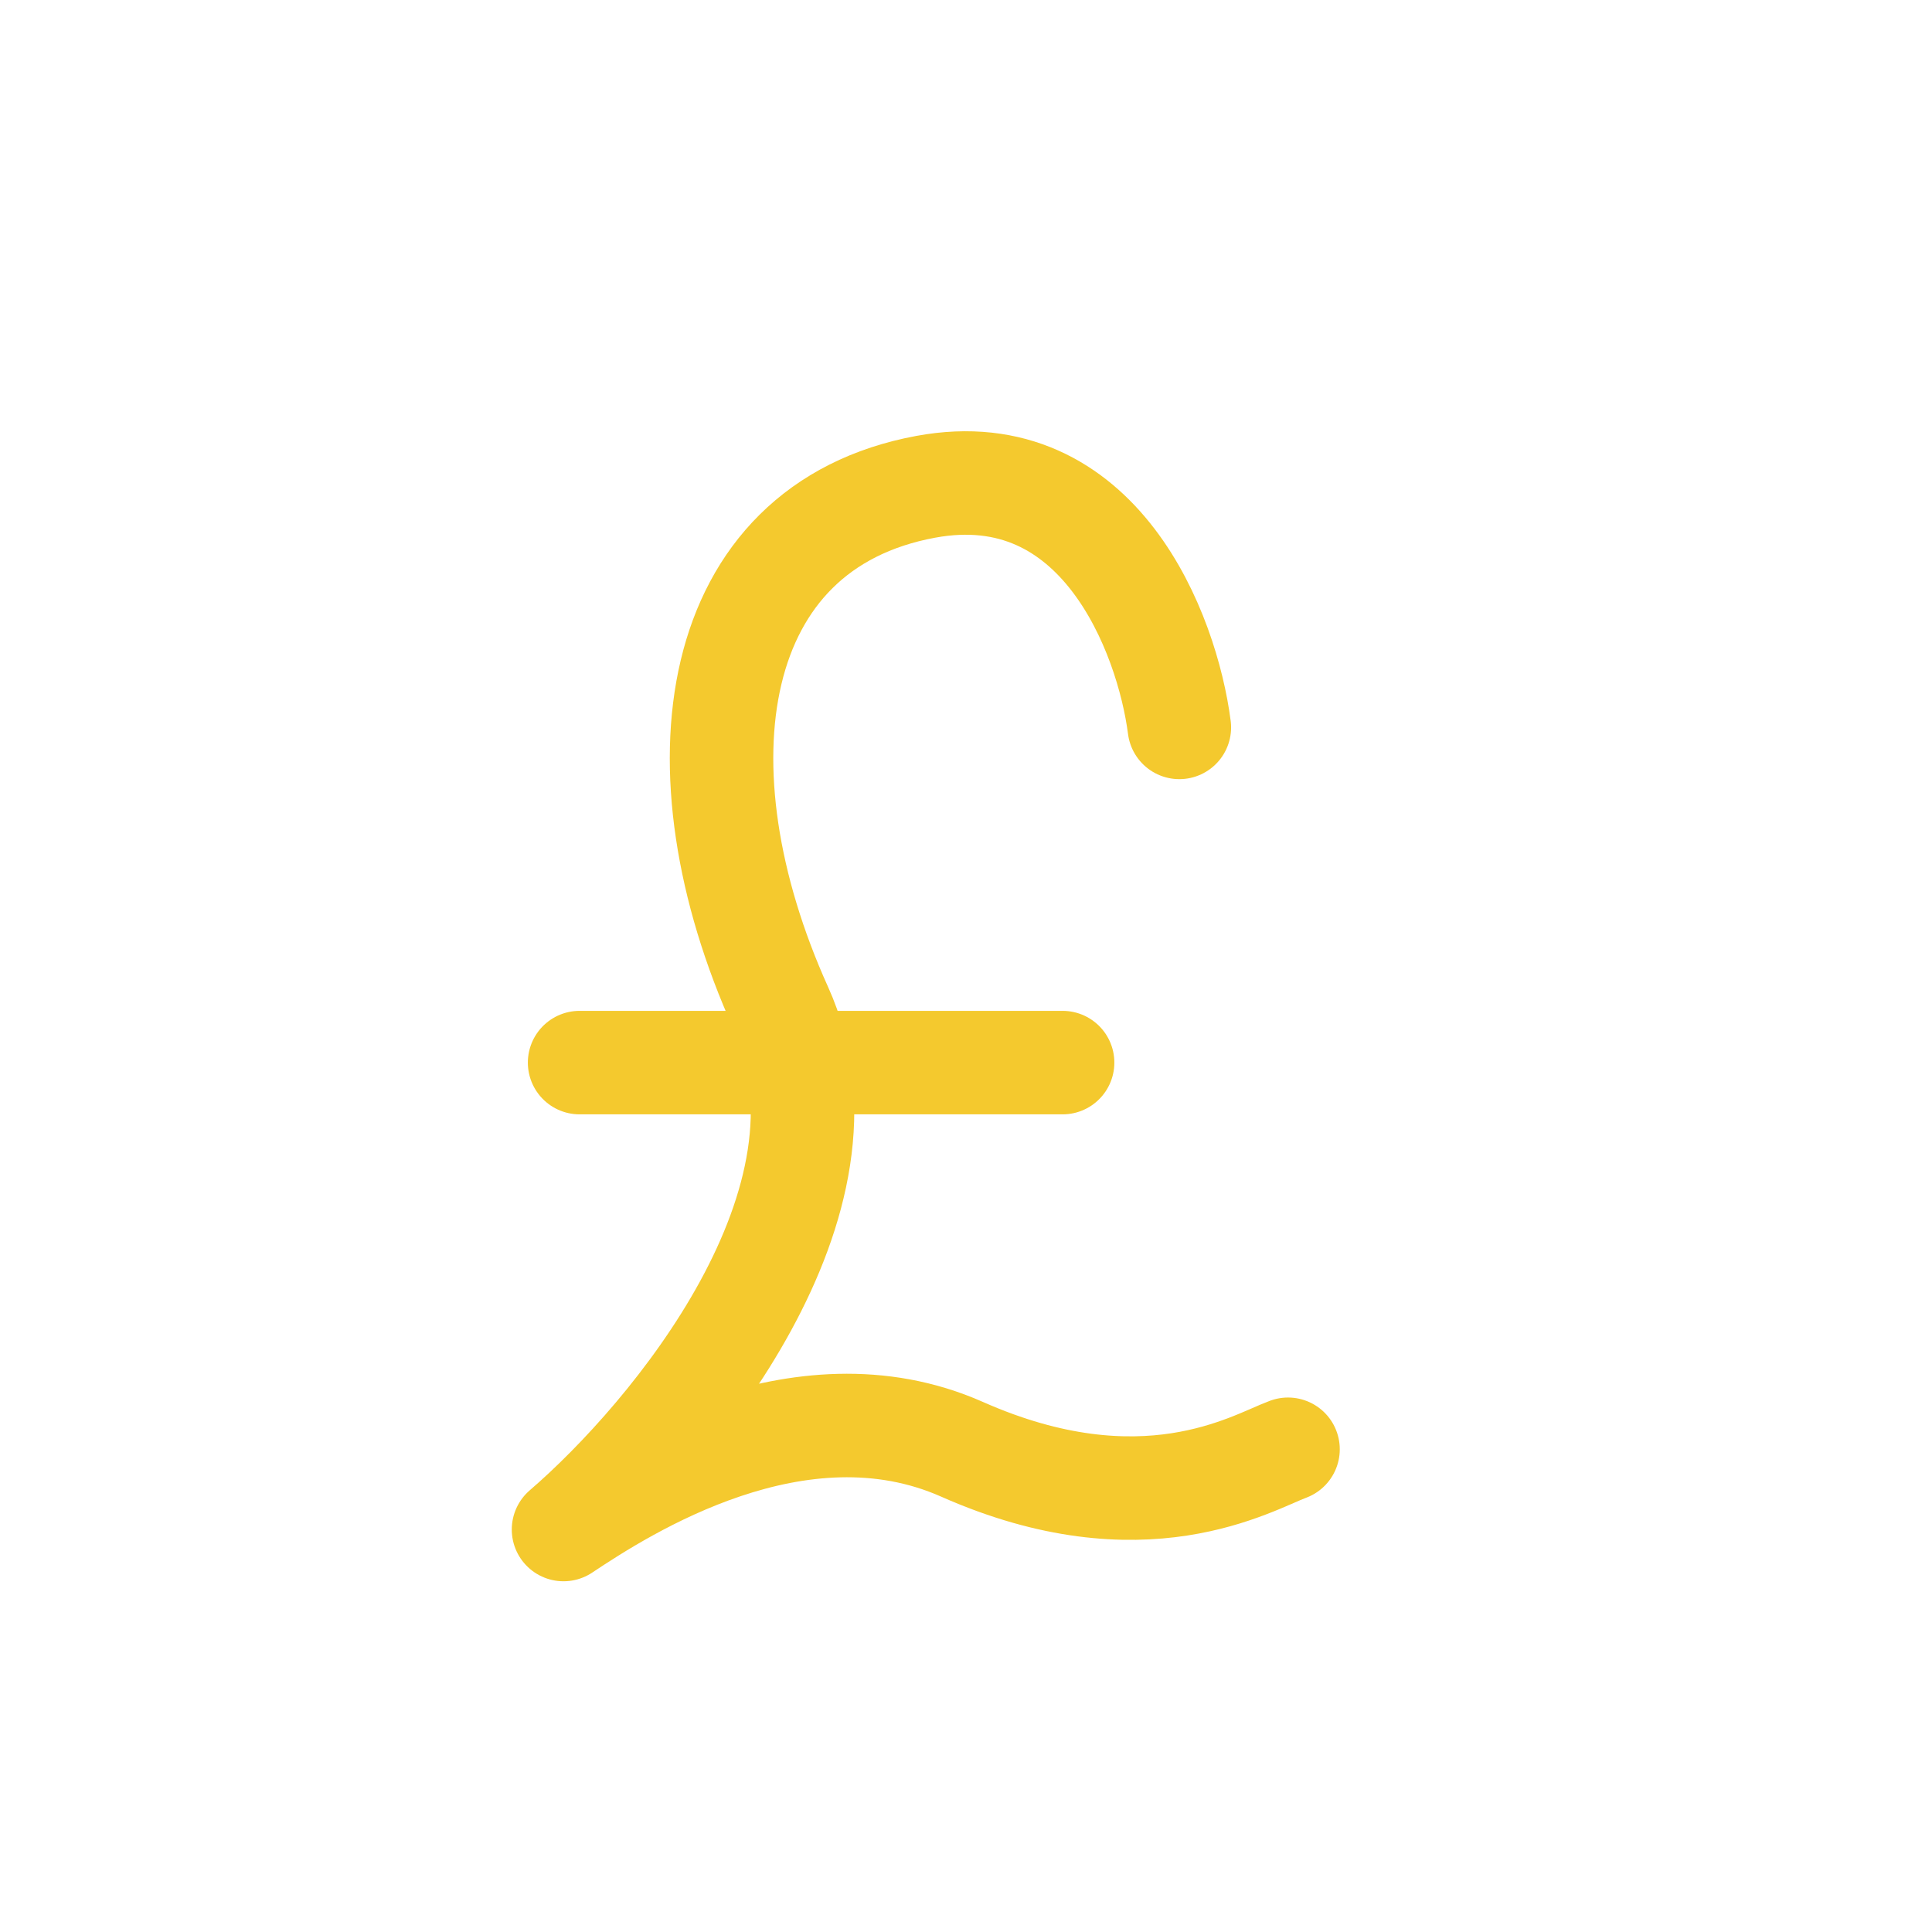
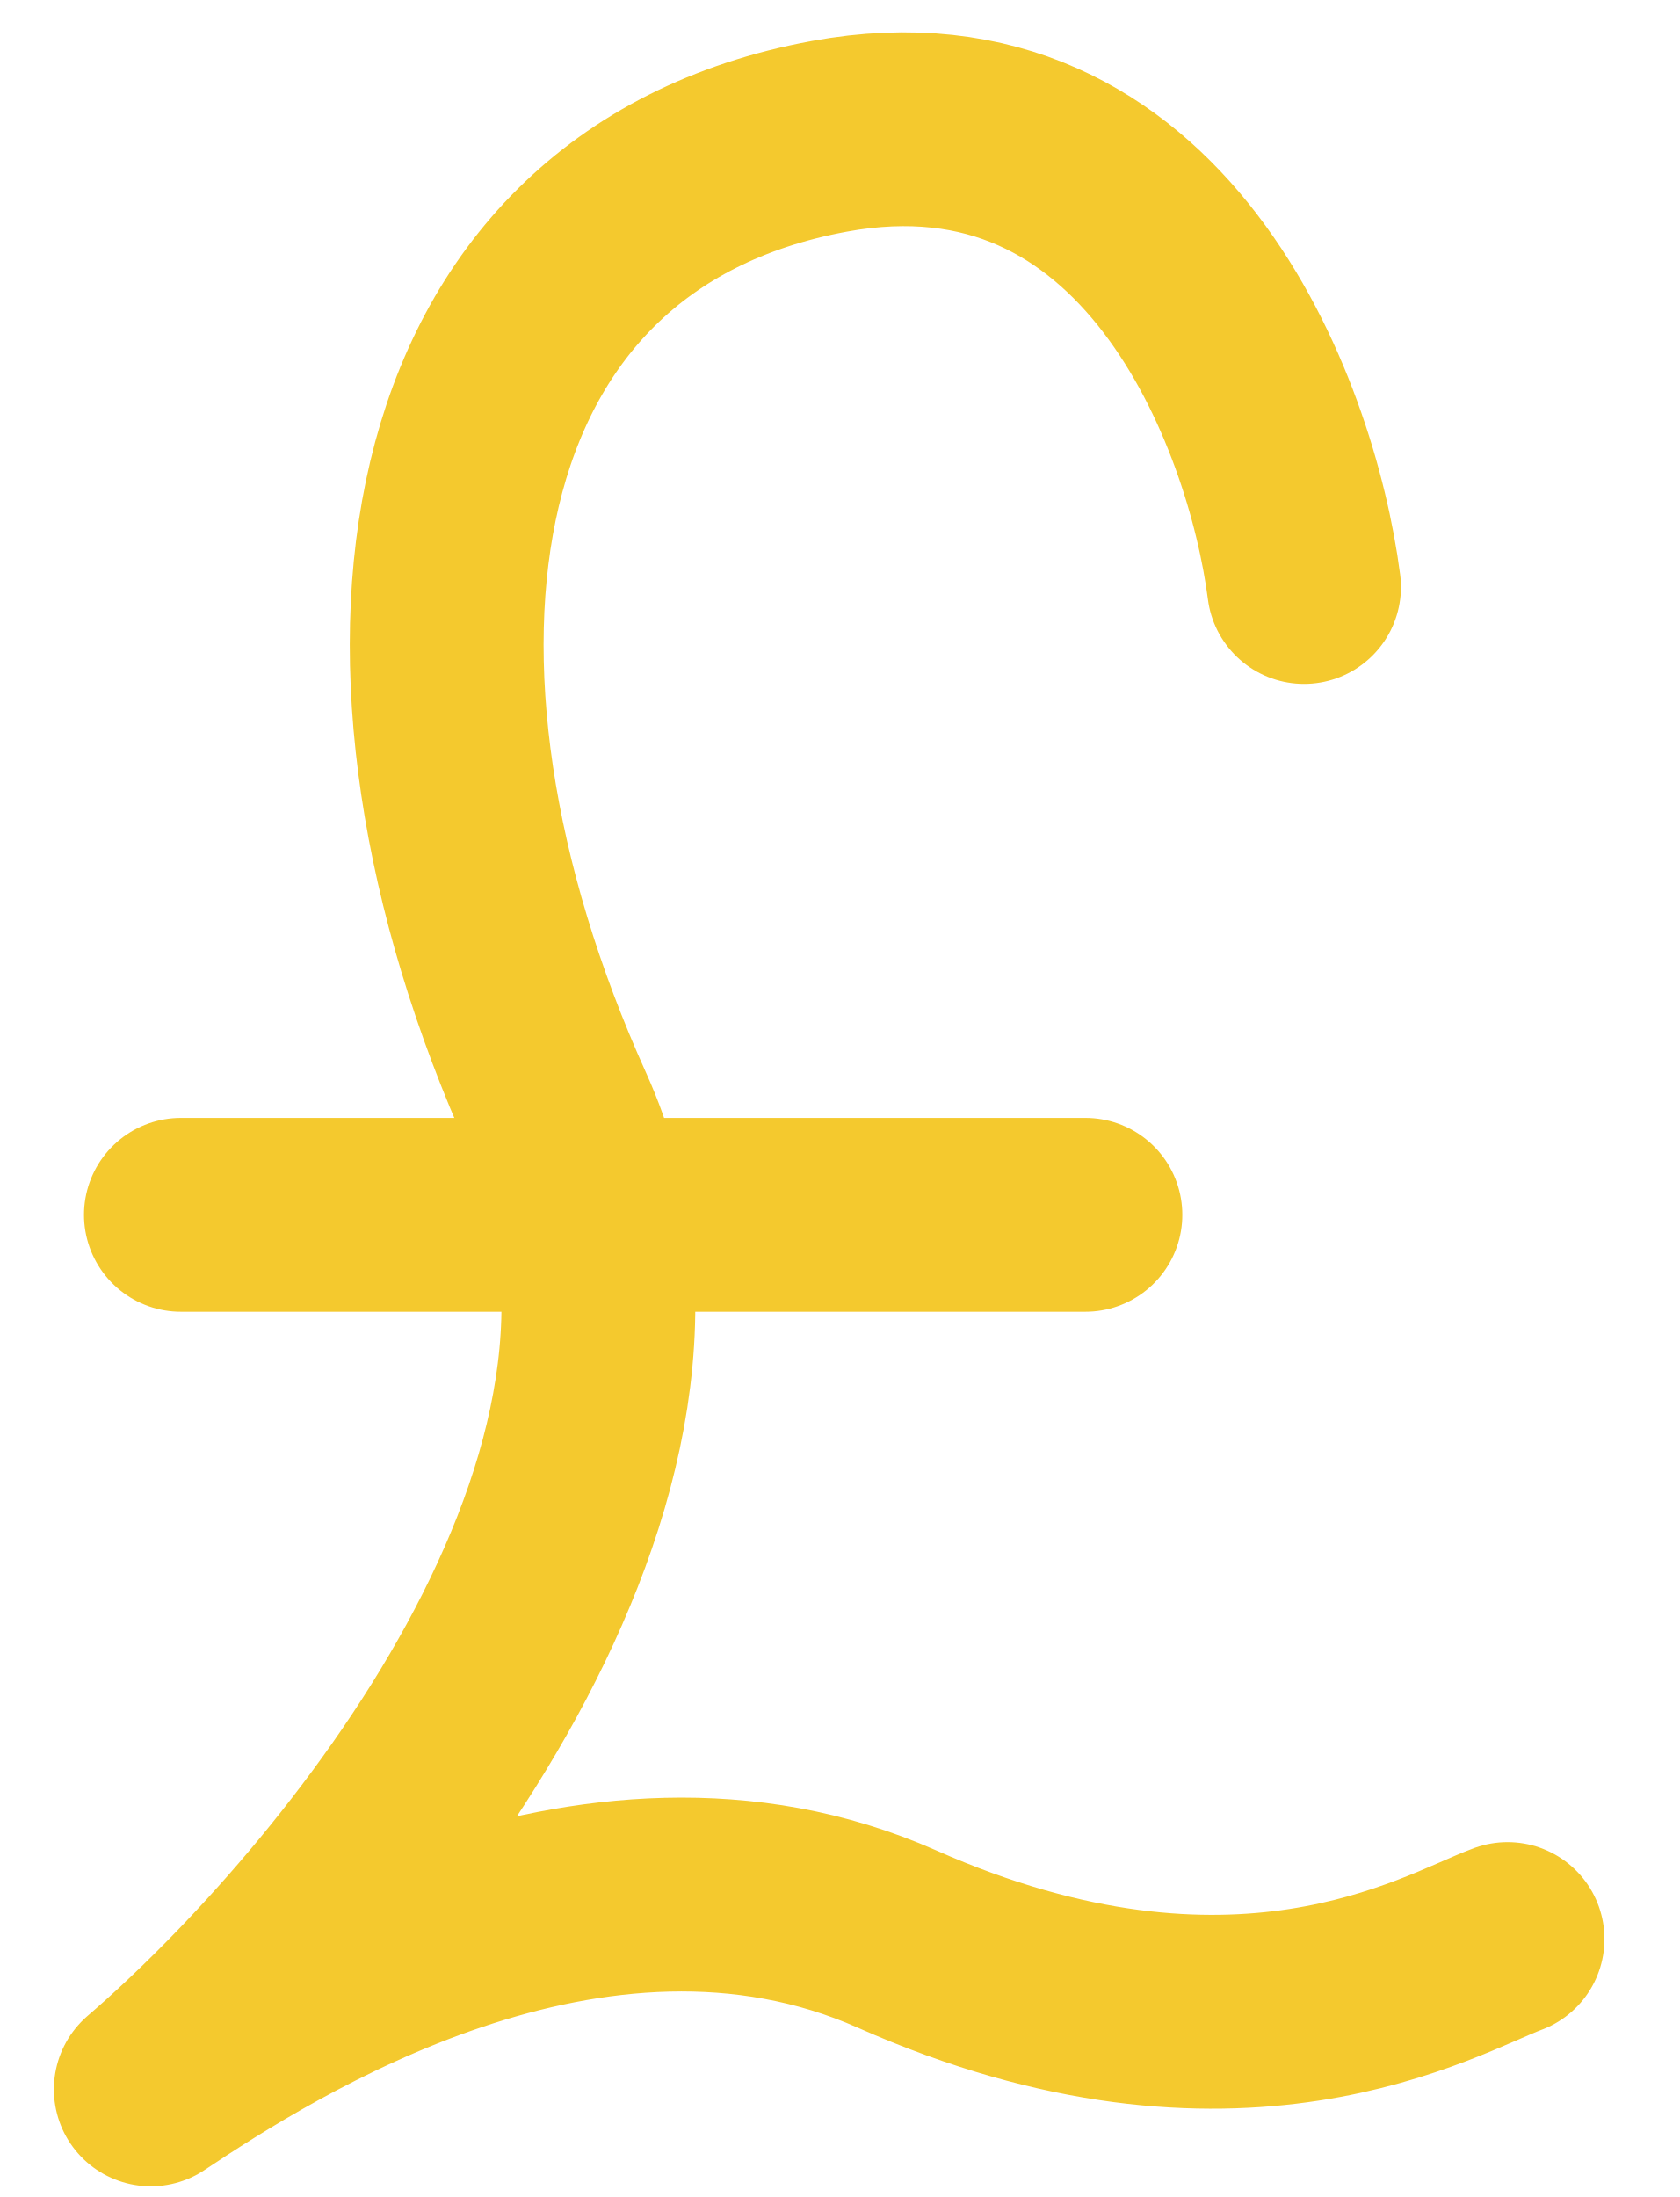
- <svg xmlns="http://www.w3.org/2000/svg" width="28" height="28" viewBox="0 0 28 28" fill="none">
-   <path d="M17.092 10.542C16.917 9.186 15.937 6.59 13.417 7.055C10.267 7.636 9.742 11.123 11.317 14.611C12.577 17.401 9.742 20.811 8.167 22.167C9.042 21.585 11.57 19.954 13.942 21.004C16.567 22.167 18.142 21.198 18.667 21.004" stroke="#F4C92E" stroke-width="1.5" stroke-linecap="round" stroke-linejoin="round" />
-   <path d="M15.4 15.4H8.4" stroke="#F4C92E" stroke-width="1.5" stroke-linecap="round" stroke-linejoin="round" />
+ <svg xmlns="http://www.w3.org/2000/svg" width="13" height="17" viewBox="0 0 13 17" fill="none">
+   <path d="M10.092 4.542C9.917 3.186 8.937 0.59 6.417 1.055C3.267 1.636 2.742 5.124 4.317 8.611C5.577 11.401 2.742 14.81 1.167 16.167C2.042 15.585 4.57 13.954 6.942 15.004C9.567 16.167 11.142 15.198 11.667 15.004" stroke="#F4C92E" stroke-width="1.5" stroke-linecap="round" stroke-linejoin="round" />
+   <path d="M8.4 9.4H1.4" stroke="#F4C92E" stroke-width="1.5" stroke-linecap="round" stroke-linejoin="round" />
</svg>
